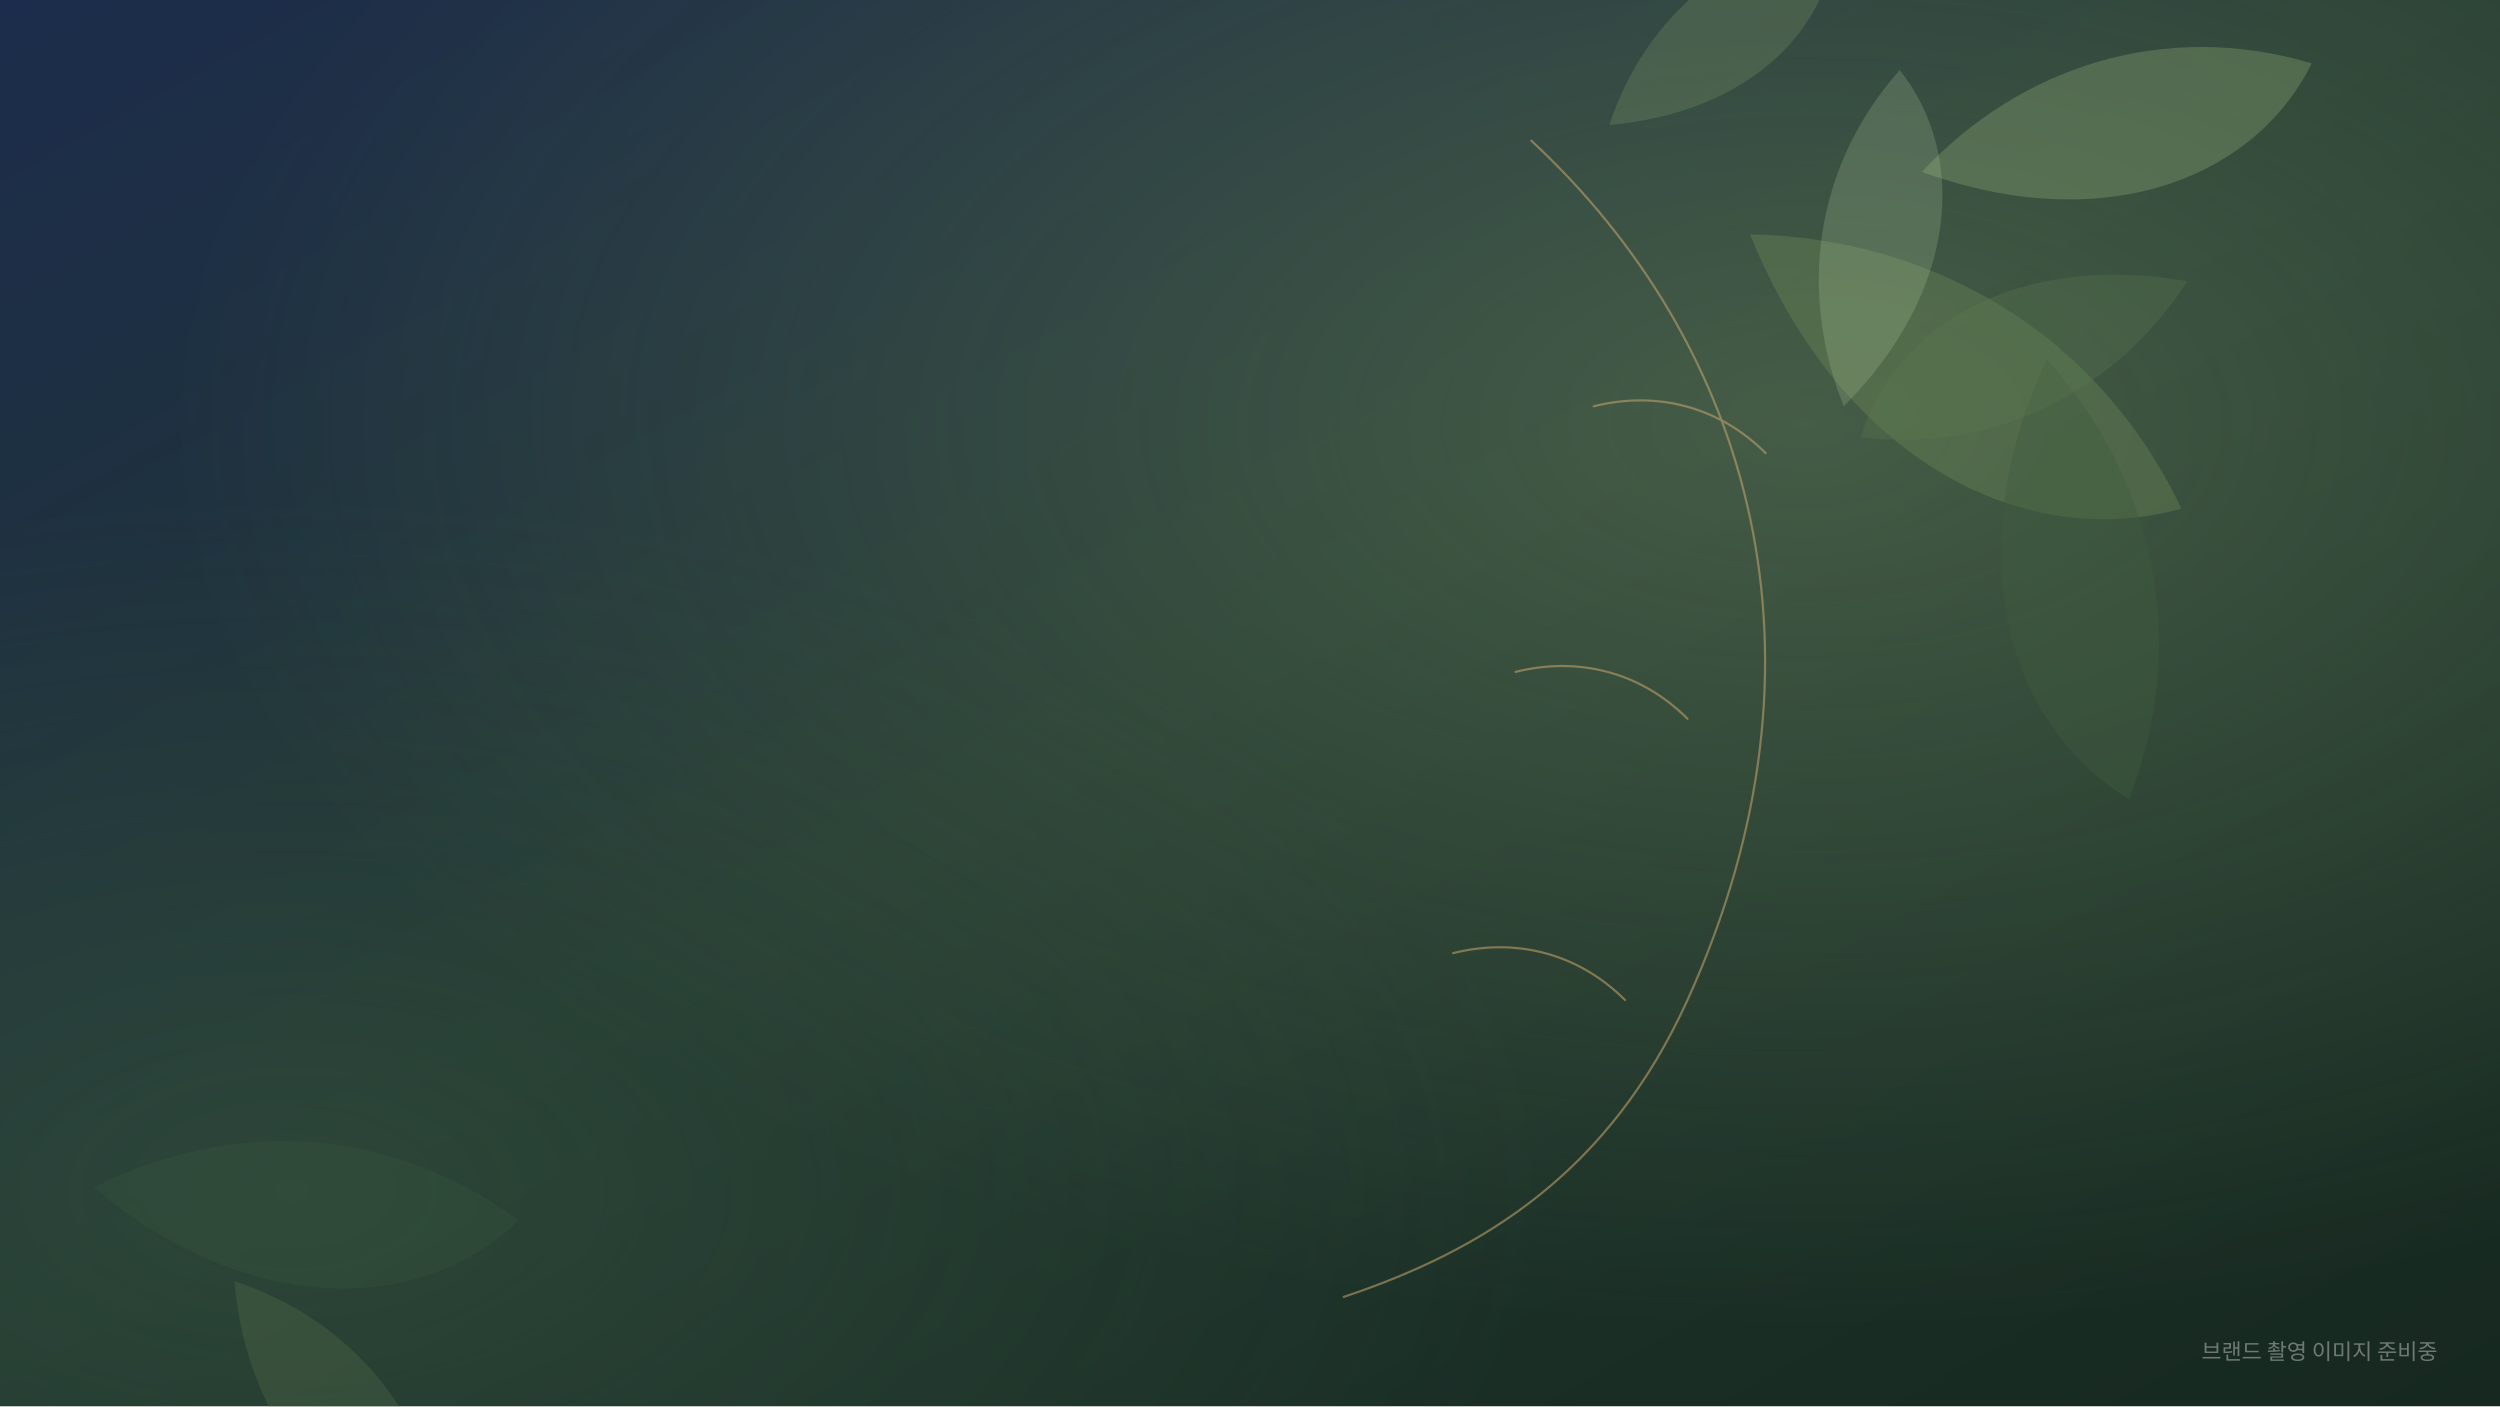
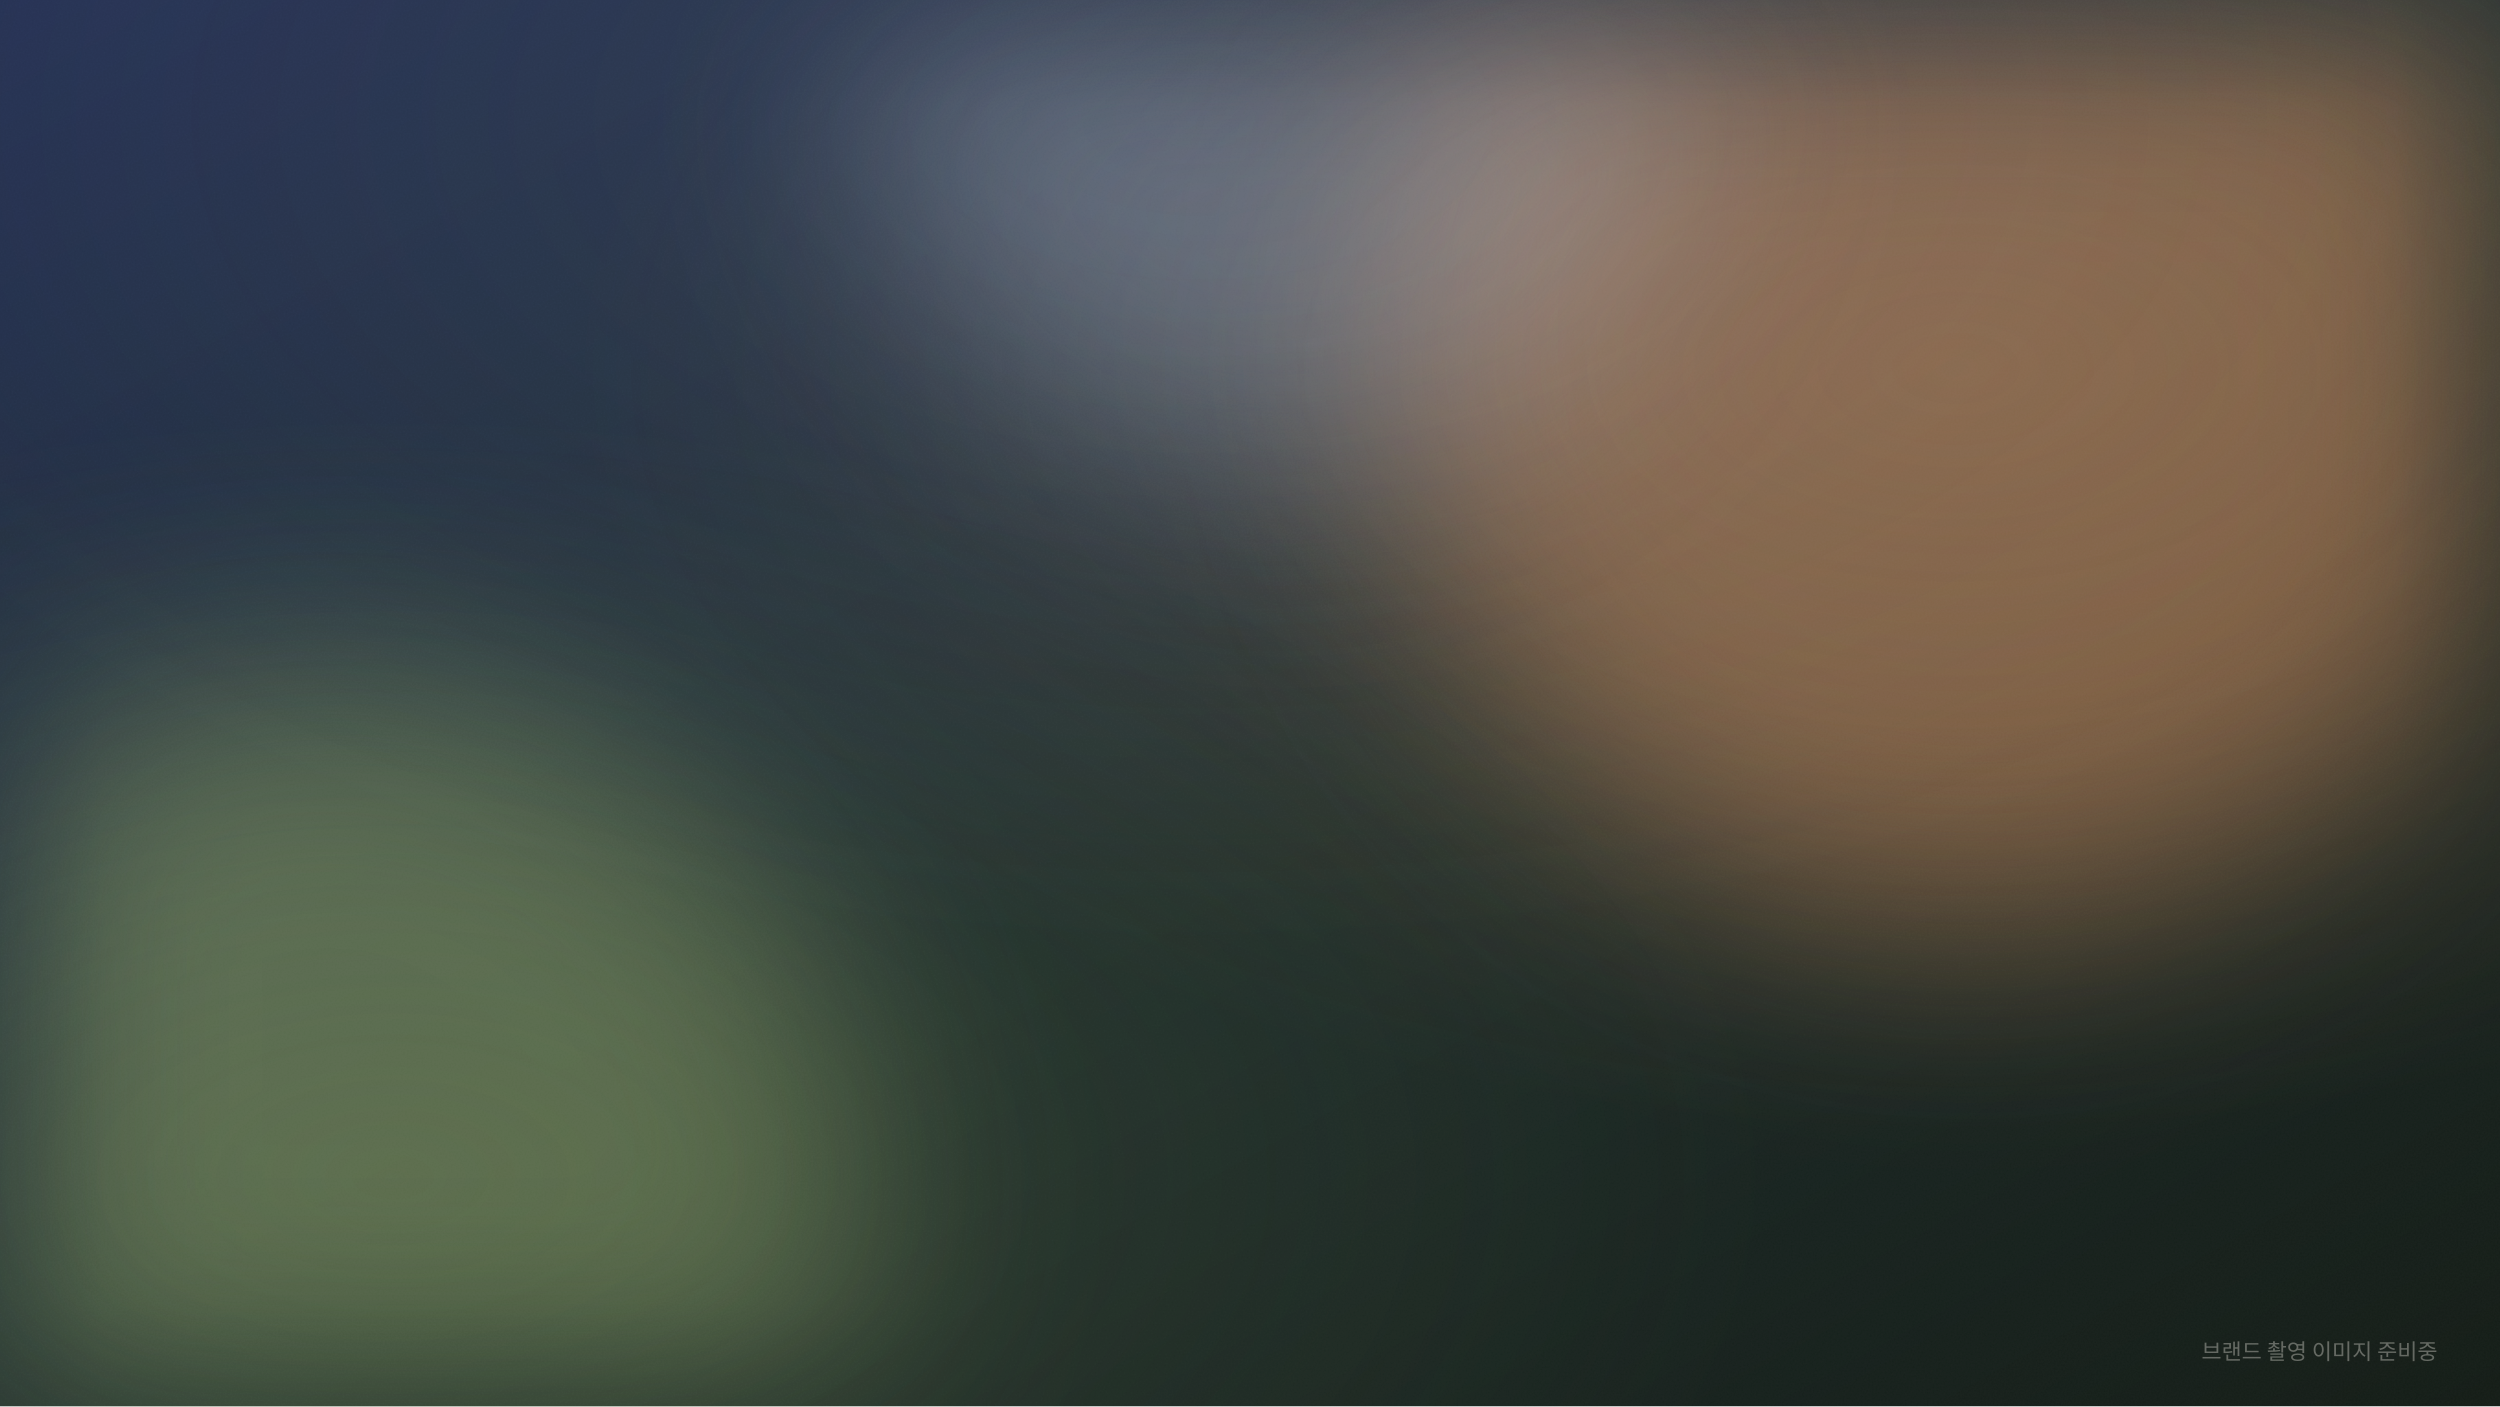
<svg xmlns="http://www.w3.org/2000/svg" width="1600" height="900" viewBox="0 0 1600 900">
  <defs>
    <linearGradient id="bgGrad" x1="0" y1="0" x2="1" y2="1">
-       <stop offset="0%" stop-color="#1C2C4C" />
-       <stop offset="48%" stop-color="#20372F" />
-       <stop offset="100%" stop-color="#16281F" />
+       <stop offset="0%" stop-color="#232F52" />
+       <stop offset="55%" stop-color="#1B2A28" />
+       <stop offset="100%" stop-color="#141C16" />
    </linearGradient>
-     <radialGradient id="glow" cx="72%" cy="30%" r="65%">
-       <stop offset="0%" stop-color="#9CB57F" stop-opacity="0.30" />
-       <stop offset="100%" stop-color="#9CB57F" stop-opacity="0" />
+     <radialGradient id="glowWarm" cx="78%" cy="26%" r="55%">
+       <stop offset="0%" stop-color="#C9855A" stop-opacity="0.22" />
+       <stop offset="100%" stop-color="#C9855A" stop-opacity="0" />
    </radialGradient>
-     <radialGradient id="glow2" cx="12%" cy="85%" r="50%">
-       <stop offset="0%" stop-color="#4C6B4F" stop-opacity="0.28" />
-       <stop offset="100%" stop-color="#4C6B4F" stop-opacity="0" />
+     <radialGradient id="glowGreen" cx="16%" cy="84%" r="55%">
+       <stop offset="0%" stop-color="#7C8F58" stop-opacity="0.20" />
+       <stop offset="100%" stop-color="#7C8F58" stop-opacity="0" />
    </radialGradient>
-     <path id="leaf" d="M0,0 C46,-14 96,-4 132,34 C96,58 42,50 0,0 Z" />
+     <radialGradient id="glowSoft" cx="48%" cy="8%" r="60%">
+       <stop offset="0%" stop-color="#AFC0D9" stop-opacity="0.10" />
+       <stop offset="100%" stop-color="#AFC0D9" stop-opacity="0" />
+     </radialGradient>
+     <filter id="soften" x="-50%" y="-50%" width="200%" height="200%">
+       <feGaussianBlur stdDeviation="70" />
+     </filter>
+     <filter id="grain">
+       <feTurbulence type="fractalNoise" baseFrequency="0.85" numOctaves="2" stitchTiles="stitch" result="noise" />
+       <feColorMatrix in="noise" type="matrix" values="0 0 0 0 1  0 0 0 0 1  0 0 0 0 1  0 0 0 0.025 0" />
+     </filter>
  </defs>
  <rect width="1600" height="900" fill="url(#bgGrad)" />
-   <rect width="1600" height="900" fill="url(#glow)" />
-   <rect width="1600" height="900" fill="url(#glow2)" />
-   <g>
-     <use href="#leaf" transform="translate(1120,150) rotate(18) scale(2.4)" fill="#6E8A56" opacity="0.38" />
-     <use href="#leaf" transform="translate(1230,110) rotate(-30) scale(1.9)" fill="#9BB57C" opacity="0.30" />
-     <use href="#leaf" transform="translate(1310,230) rotate(65) scale(2.1)" fill="#3E5A3F" opacity="0.42" />
-     <use href="#leaf" transform="translate(1180,260) rotate(-95) scale(1.6)" fill="#B8CBA0" opacity="0.22" />
-     <use href="#leaf" transform="translate(1400,180) rotate(140) scale(1.7)" fill="#5A7850" opacity="0.30" />
-     <use href="#leaf" transform="translate(1030,80)  rotate(-55) scale(1.4)" fill="#8AA36B" opacity="0.24" />
-   </g>
-   <g opacity="0.85">
-     <use href="#leaf" transform="translate(60,760) rotate(-10) scale(2.0)" fill="#3E5A3F" opacity="0.30" />
-     <use href="#leaf" transform="translate(150,820) rotate(35) scale(1.5)" fill="#6E8A56" opacity="0.24" />
-     <use href="#leaf" transform="translate(-40,830) rotate(80) scale(1.8)" fill="#2E4534" opacity="0.35" />
-   </g>
-   <g fill="none" stroke="#C9A66B" stroke-width="1.4" opacity="0.55" stroke-linecap="round">
-     <path d="M 980 90 C 1120 220, 1180 420, 1080 640 C 1030 750, 950 800, 860 830" />
-     <path d="M 1020 260 C 1060 250, 1100 260, 1130 290" />
-     <path d="M 970 430 C 1010 420, 1050 430, 1080 460" />
-     <path d="M 930 610 C 970 600, 1010 610, 1040 640" />
-   </g>
-   <text x="1560" y="870" font-family="sans-serif" font-size="14" fill="#F4F1E8" text-anchor="end" opacity="0.4">브랜드 촬영 이미지 준비중</text>
+   <circle cx="1260" cy="210" r="380" fill="#D08F5E" opacity="0.5" filter="url(#soften)" />
+   <circle cx="210" cy="770" r="340" fill="#8CA06A" opacity="0.5" filter="url(#soften)" />
+   <circle cx="820" cy="40" r="260" fill="#AFC0D9" opacity="0.35" filter="url(#soften)" />
+   <rect width="1600" height="900" fill="url(#glowWarm)" />
+   <rect width="1600" height="900" fill="url(#glowGreen)" />
+   <rect width="1600" height="900" fill="url(#glowSoft)" />
+   <rect width="1600" height="900" filter="url(#grain)" />
+   <text x="1560" y="870" font-family="sans-serif" font-size="14" fill="#F4F1E8" text-anchor="end" opacity="0.35">브랜드 촬영 이미지 준비중</text>
</svg>
